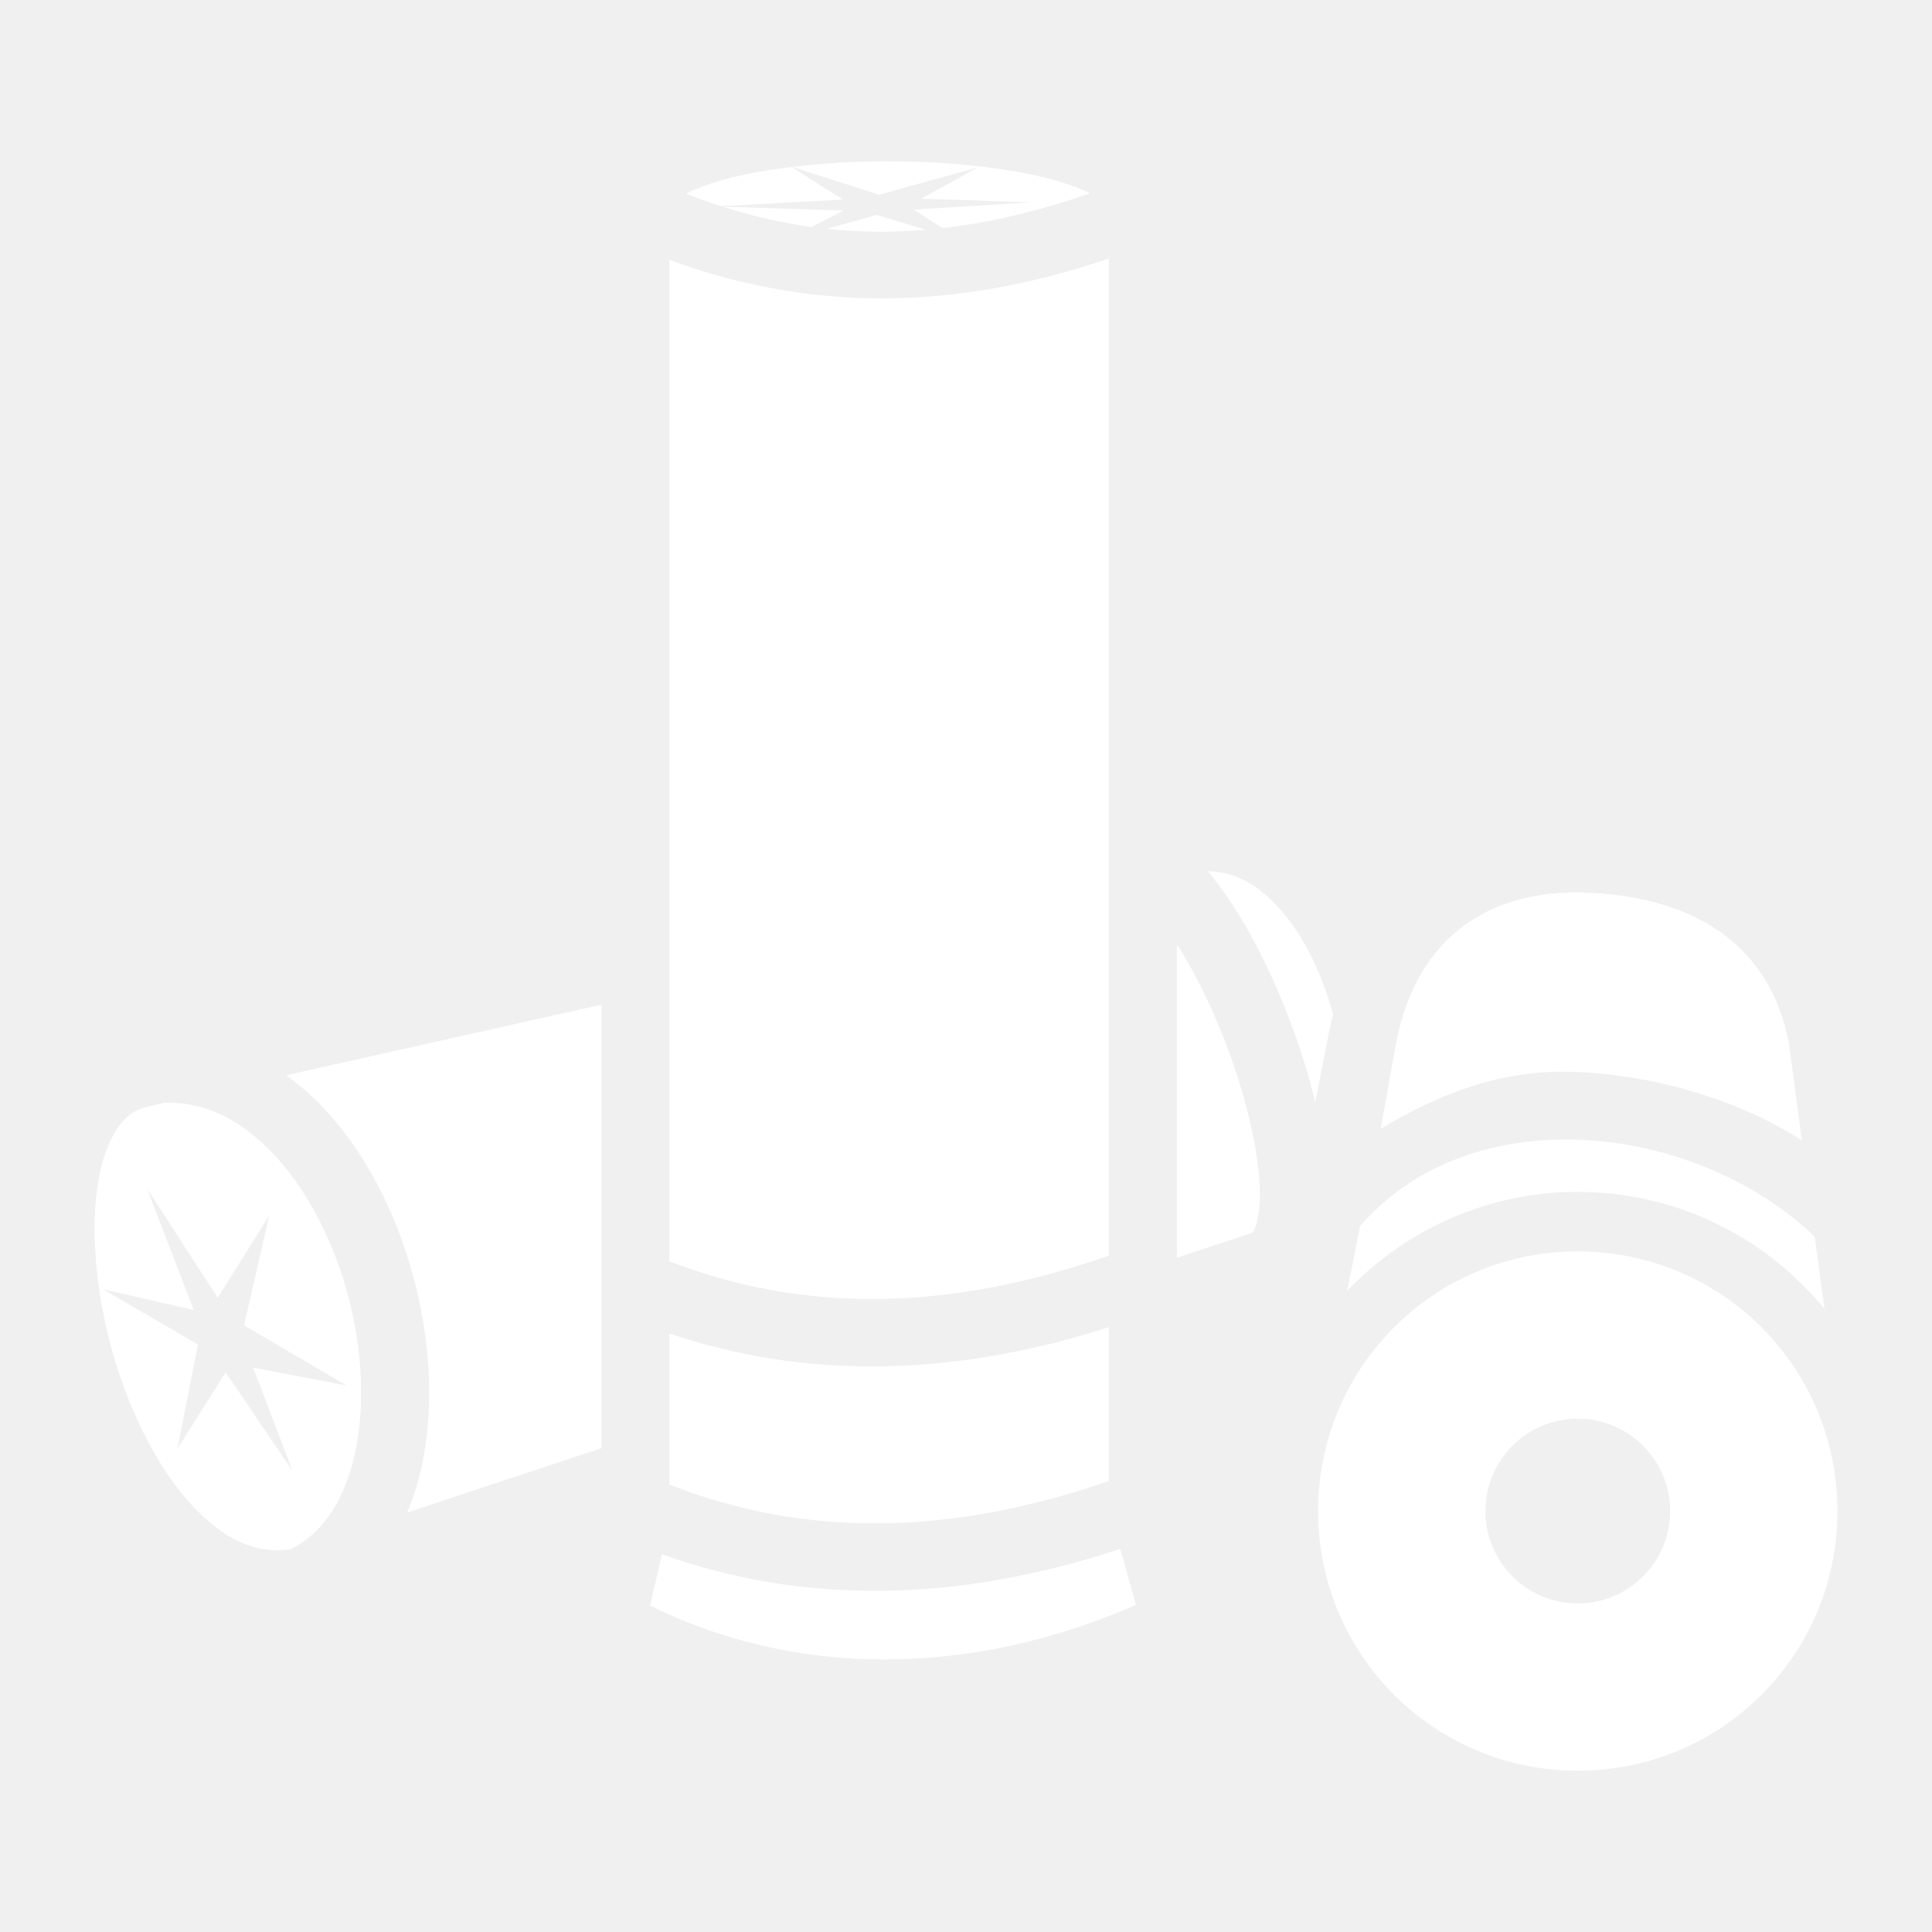
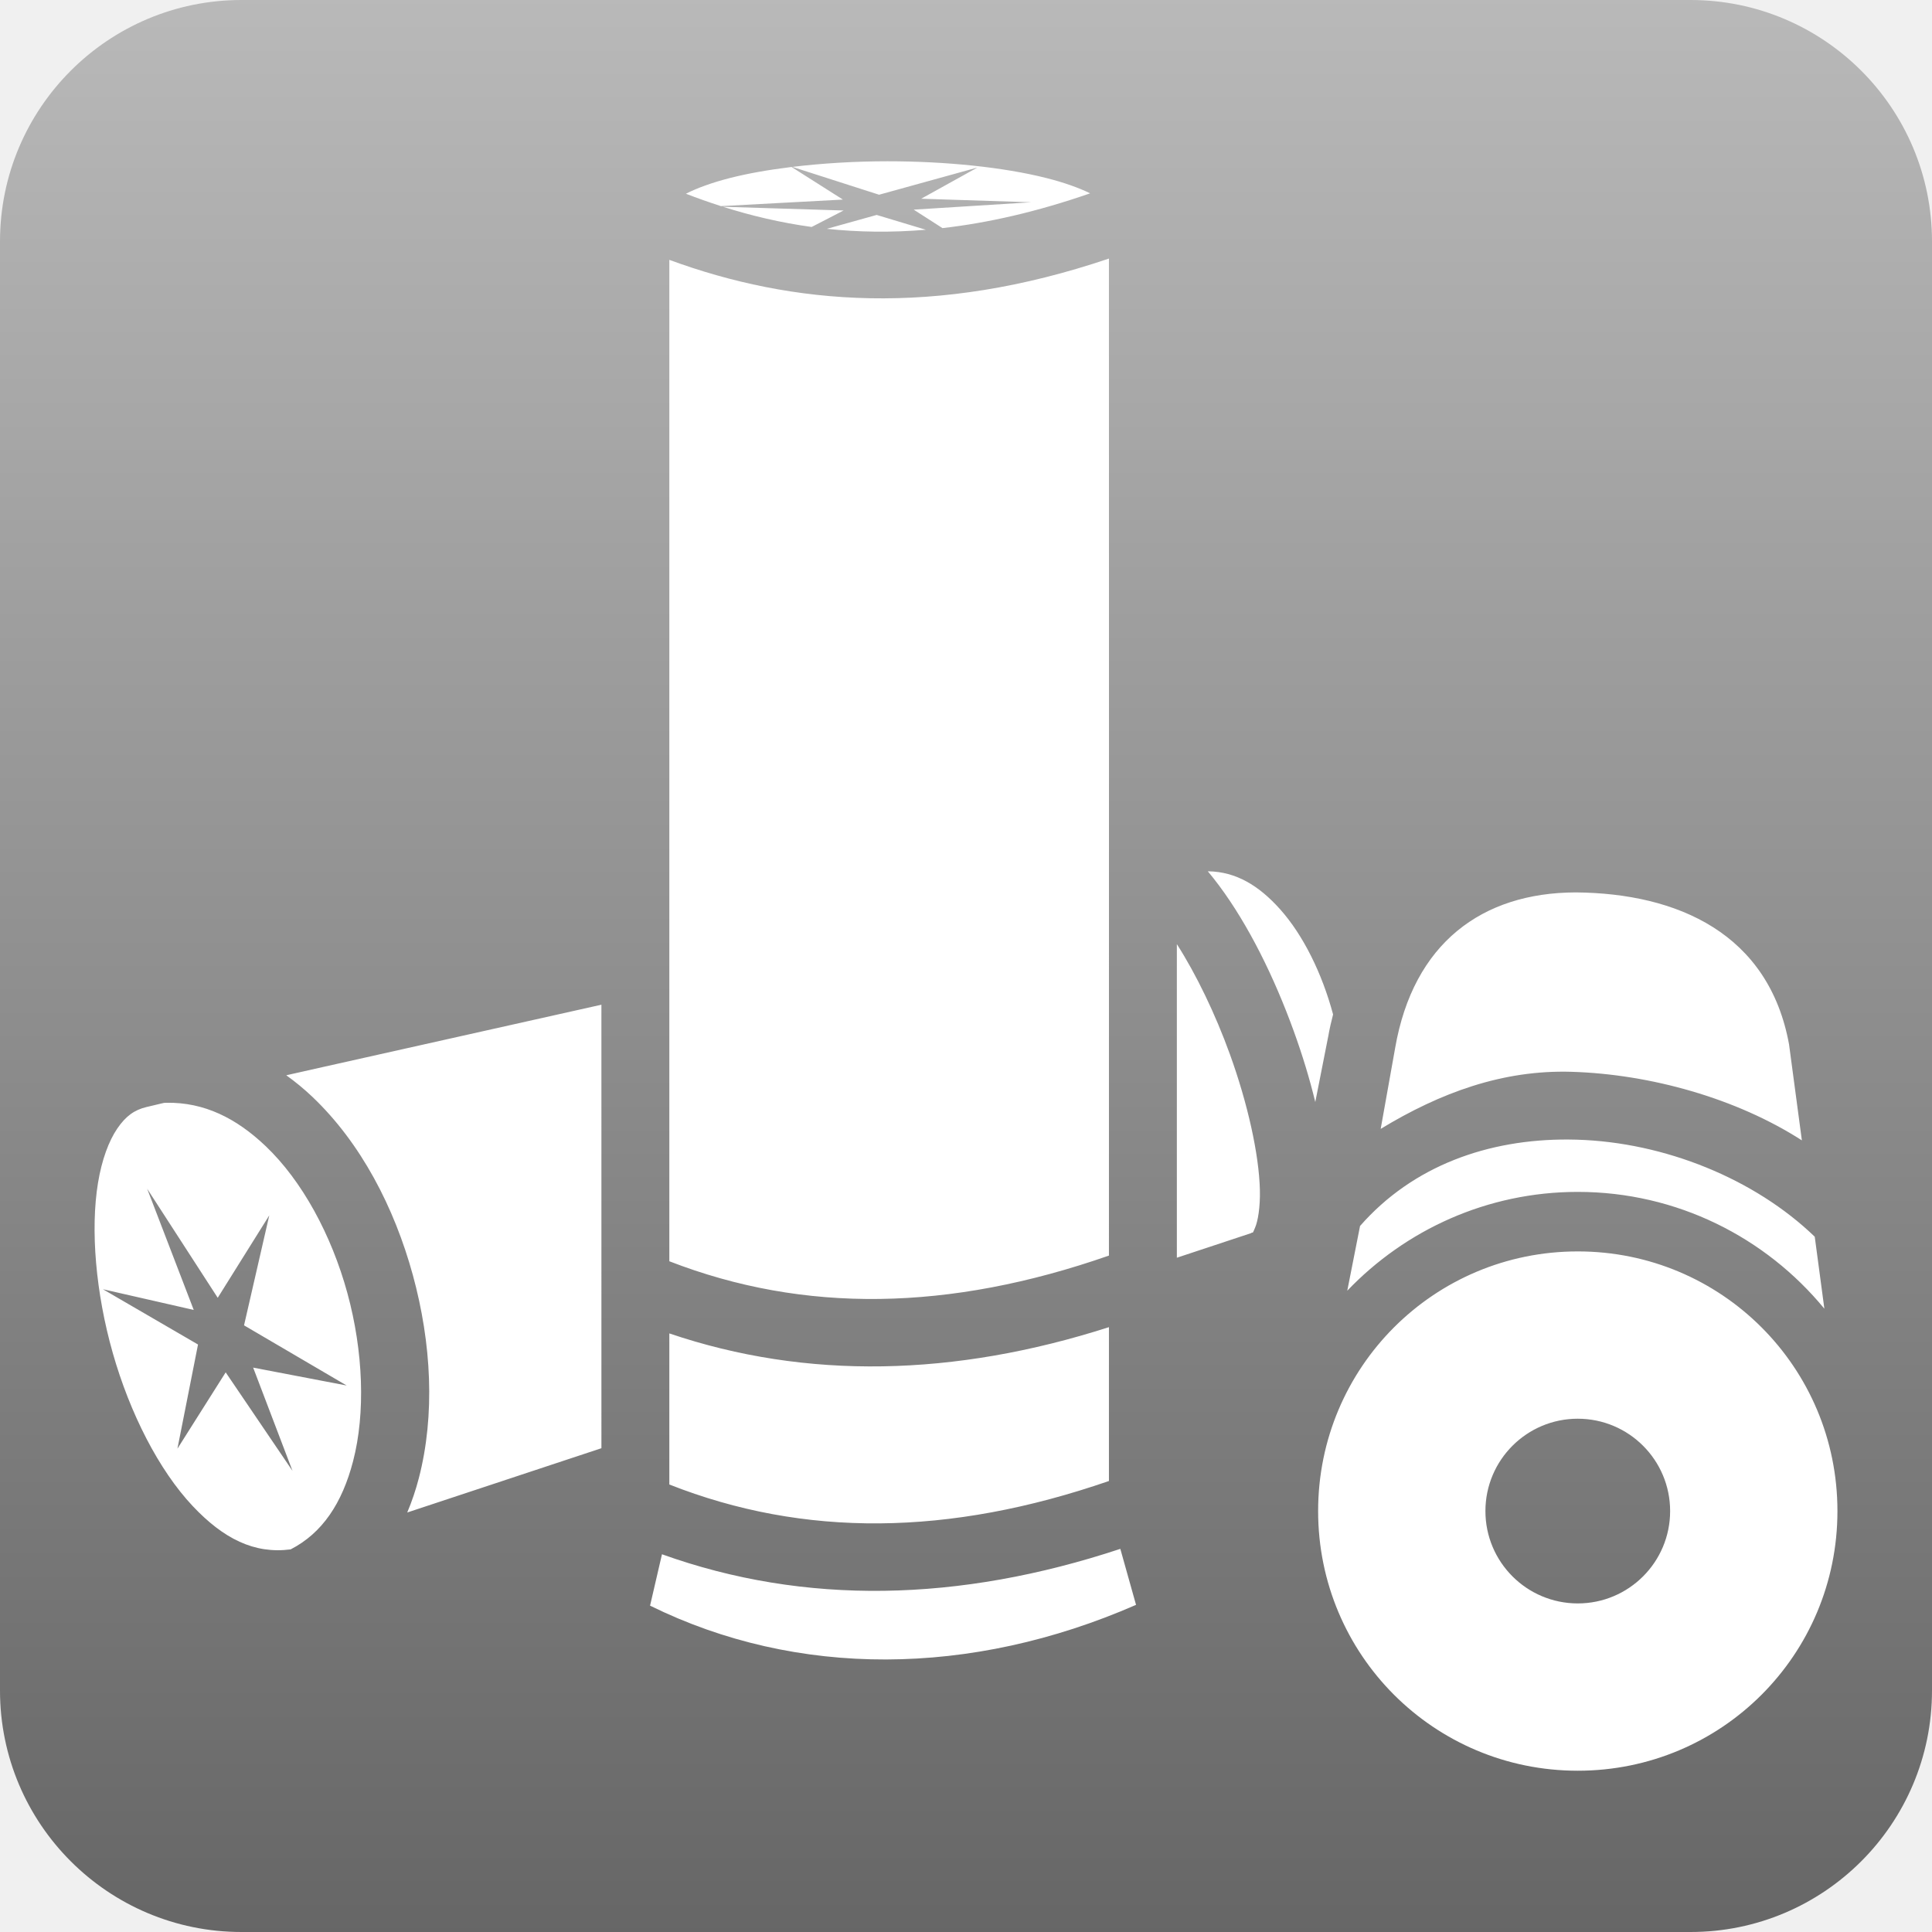
<svg xmlns="http://www.w3.org/2000/svg" style="height: 512px; width: 512px;" viewBox="0 0 512 512" width="512" height="512">
+   <defs>
+     <linearGradient x1="0" x2="0" y1="0" y2="1" id="delapouite-shotgun-rounds-gradient-0">
+       <stop offset="0%" stop-color="#b9b9b9" stop-opacity="1" />
+       <stop offset="100%" stop-color="#666666" stop-opacity="1" />
+     </linearGradient>
+   </defs>
+   <rect fill="url(#delapouite-shotgun-rounds-gradient-0)" height="512" width="512" rx="64" ry="64" />
  <g class="" style="" transform="translate(0,0)">
    <path d="M235.223 42.74c-8.67.003-17.32.527-25.252 1.49l22.995 7.374 26.06-7.204-14.904 8.266 29.183.938-31.168 1.953 7.627 4.894c12.12-1.384 25.08-4.335 39.133-9.216-2.915-1.435-6.917-2.873-11.635-4.064-11.368-2.87-26.75-4.434-42.037-4.43zm-25.452 1.512c-5.98.732-11.56 1.705-16.362 2.932-4.785 1.222-8.804 2.705-11.63 4.156 3.057 1.185 6.148 2.28 9.277 3.285l32.324-1.734zm-18.176 10.543c7.56 2.397 15.358 4.233 23.506 5.353l8.462-4.365zm40.732 2.166l-13.195 3.68c8.334.888 17.042 1.022 26.23.247zm61.553 11.56c-46.084 15.603-83.883 12.33-116.5.343v265.383c35.69 13.848 74.13 13.286 116.5-1.504.03-87.962.005-180.644 0-264.22zm26.42 162.384c-.07 0-.143.003-.214.002.998 1.19 1.976 2.432 2.94 3.723 7.82 10.48 14.66 24.324 19.845 38.66 2.266 6.26 4.196 12.576 5.693 18.76l3.472-17.605-.037.202c.346-1.993.785-3.923 1.283-5.81-2.916-10.882-7.918-20.998-13.995-27.82-5.77-6.48-11.836-9.965-18.984-10.113zm97.268 5.592c-24.834.066-43.015 13.465-47.84 41.23l-.017.102-3.814 21.336c15.8-9.586 32.307-15.674 50.56-15.127 20.85.625 43.688 7 61.058 18.172l-3.38-25.292-.01-.11c-5.358-29.38-29.49-40.086-56.556-40.312zm-105.69 13.7v83.113l19.768-6.546-.017-.086c.516-.107.265.336.983-1.34.72-1.676 1.386-5.31 1.27-10.024-.233-9.425-3.236-22.905-7.938-35.902-3.877-10.72-8.928-21.185-14.068-29.215zM159.38 266.26c-26.83 5.996-54.302 12.135-74.978 16.775-3.493.784-5.36 1.21-8.54 1.924 2.44 1.747 4.765 3.663 6.945 5.737 12.8 12.178 21.682 29.216 26.61 47.237 4.93 18.02 5.93 37.097 1.563 53.85-.805 3.094-1.827 6.122-3.058 9.044l51.46-17.035zM44.138 292.244c-.22.004-.448.026-.67.033l-.766.174c-2.258.52-4.354 1.064-3.49.818l-.187.052-.187.045c-3.245.778-5.52 2.43-7.758 5.71-2.238 3.282-4.103 8.264-5.115 14.433-2.024 12.338-.608 29.12 3.922 45.05 4.53 15.926 12.184 31.026 21.205 40.588 8.128 8.617 16.29 12.72 25.928 11.456 8.42-4.317 13.658-12.273 16.546-23.356 3.324-12.754 2.71-29.15-1.505-44.564-4.218-15.415-12.014-29.77-21.658-38.946-7.835-7.454-16.33-11.65-26.265-11.492zm371.504 9.742c-21.177-.128-41.18 6.894-55.216 22.91l-3.385 17.155c15.41-16.114 37.094-26.187 61.087-26.187 26.287 0 49.818 12.072 65.348 30.957l-2.55-19.078C465 312.387 441.15 302.724 417.92 302.027c-.76-.022-1.52-.036-2.277-.04zM38.997 315.023L57.7 343.928l13.663-21.848-6.69 29.15 27.198 15.944-24.782-4.742 10.422 27.355-17.703-26.1-12.787 20.225 5.455-27.603-25.204-14.65 24.07 5.488zm379.13 16.614c-38.096 0-68.81 30.715-68.81 68.812 0 38.096 30.714 68.81 68.81 68.81 38.098 0 68.813-30.714 68.813-68.81 0-38.098-30.716-68.813-68.813-68.813zM293.88 351.71c-40.93 13.13-80.13 14.003-116.5 1.66v40.038c35.69 14.074 74.128 13.705 116.5-.928zm124.247 24.265c13.517 0 24.475 10.957 24.475 24.474 0 13.516-10.958 24.474-24.475 24.474-13.517 0-24.475-10.958-24.475-24.475 0-13.518 10.958-24.475 24.475-24.475zm-121.23 34.488c-42.767 14.164-83.67 15-121.467 1.433l-3.157 13.618c38.888 19.18 84.998 18.925 128.79-.21z" fill="#ffffff" fill-opacity="1" />
  </g>
</svg>
